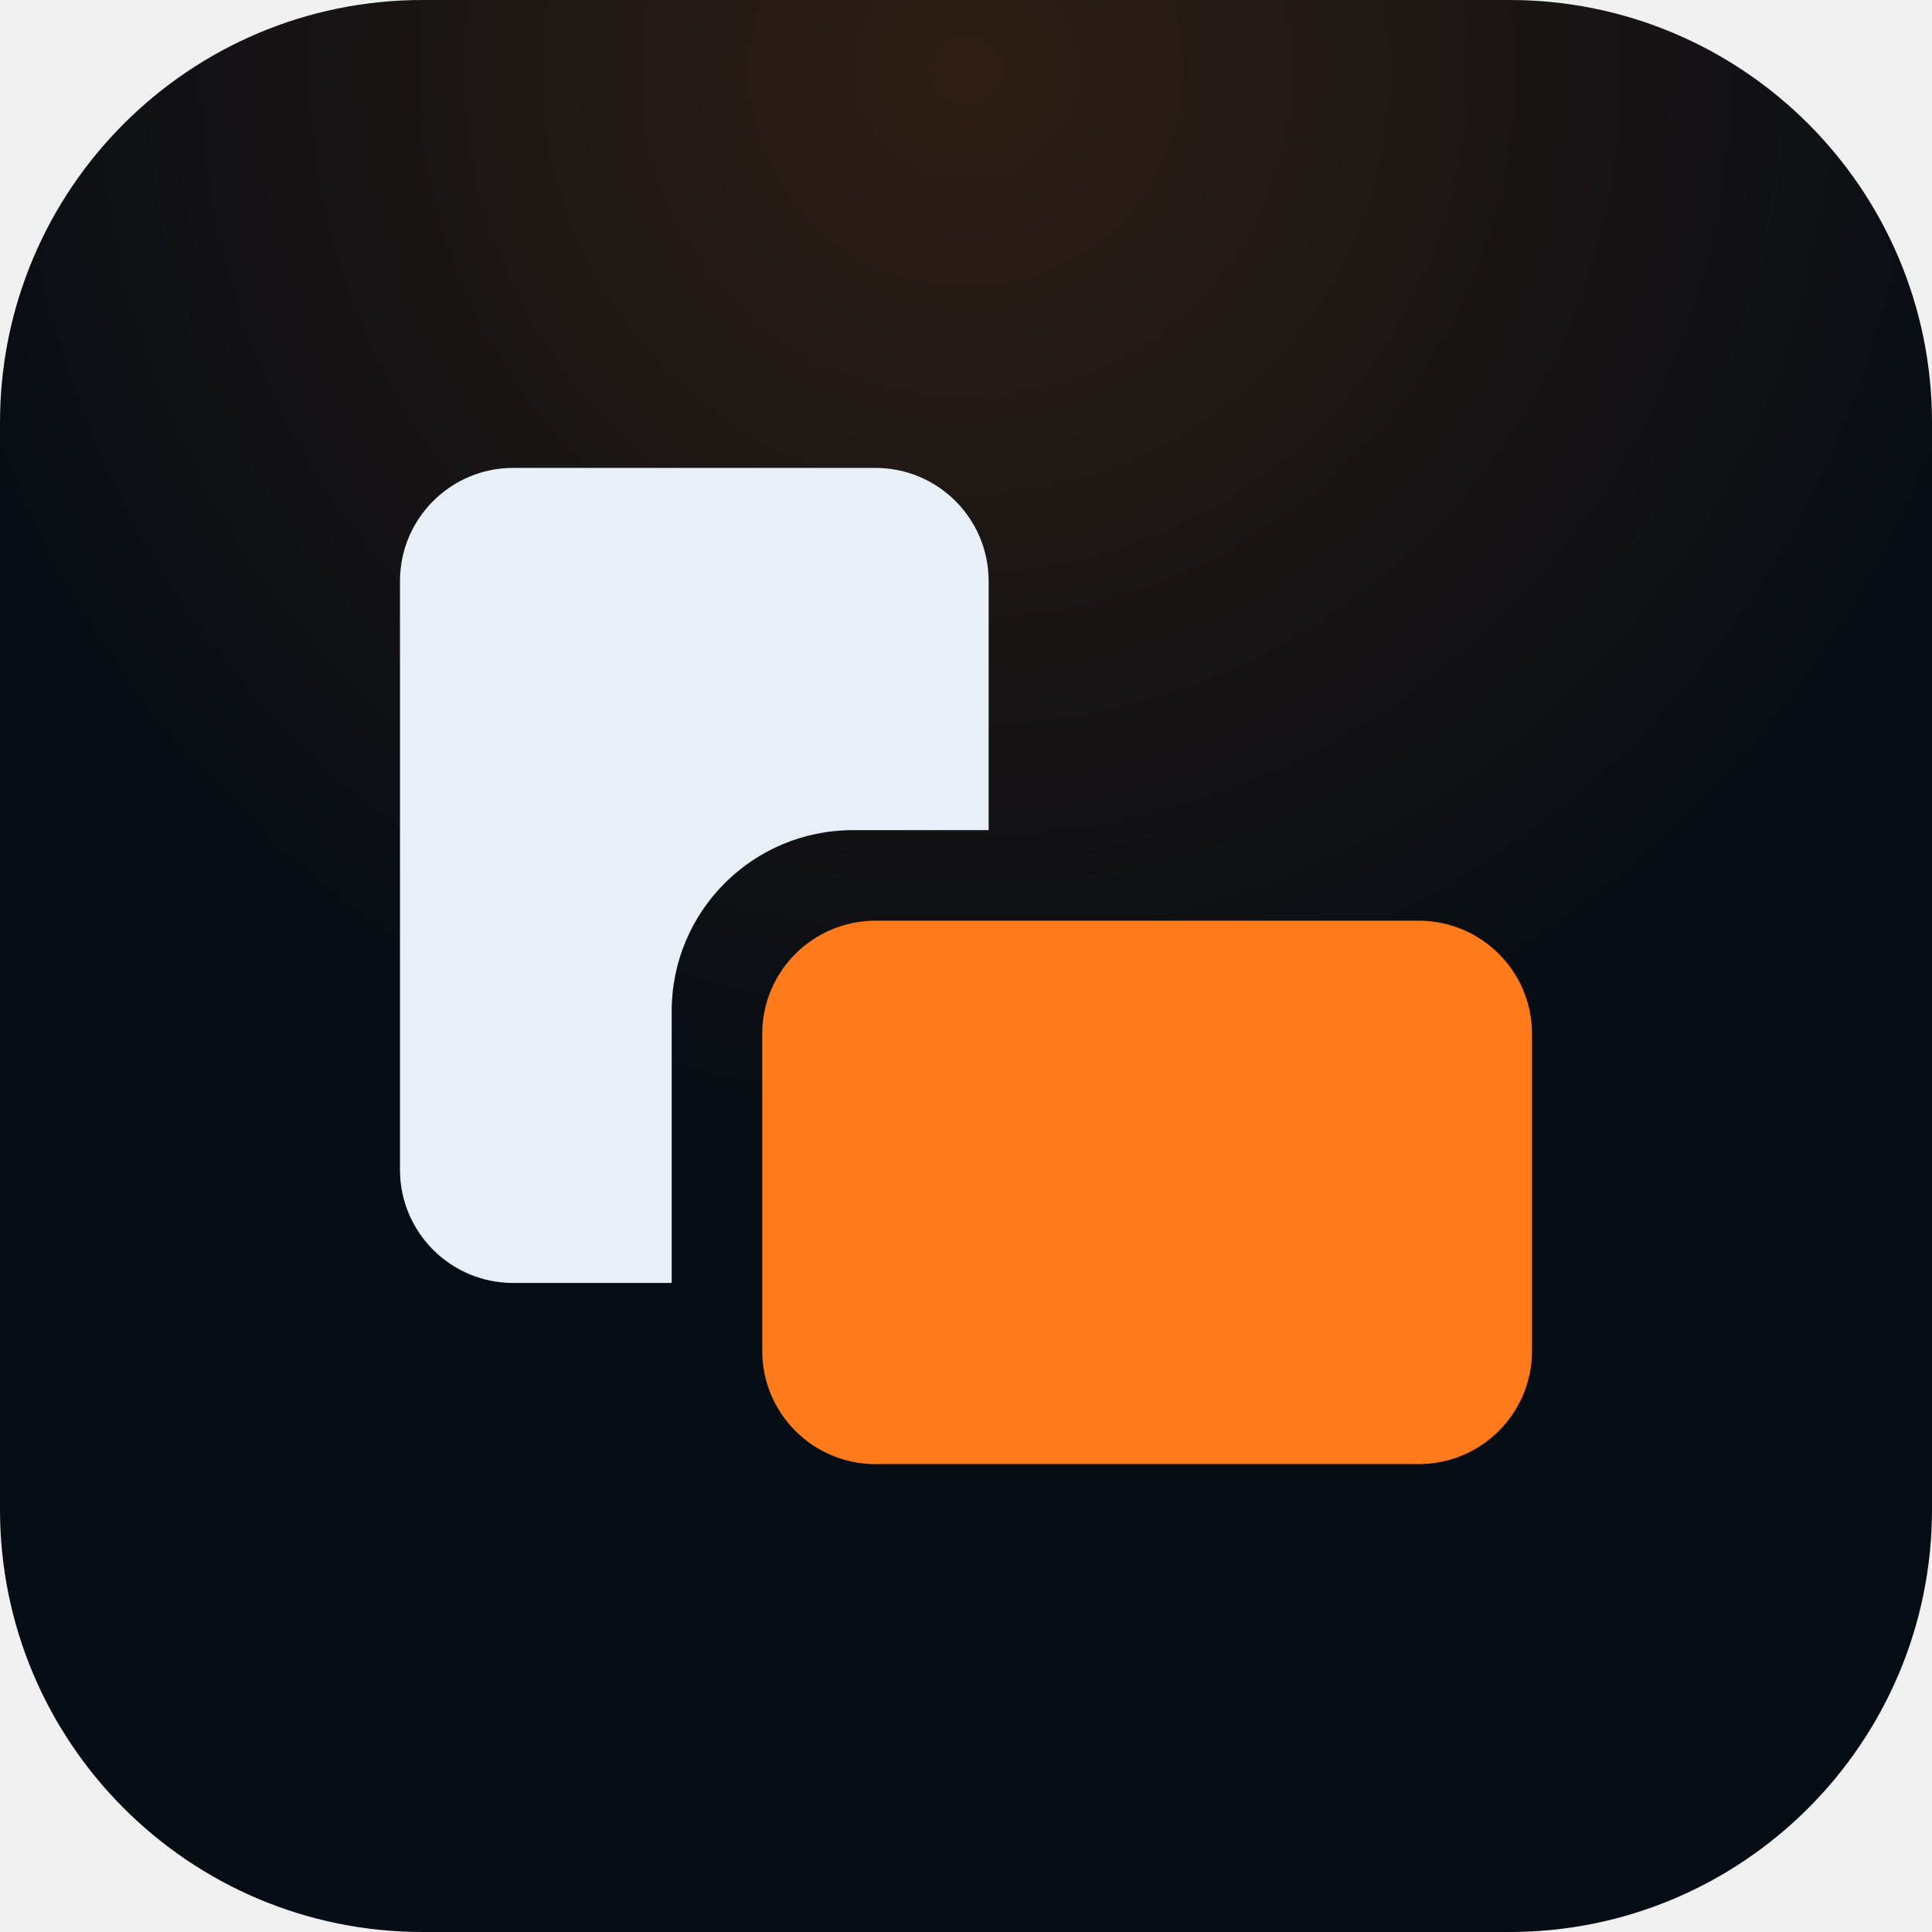
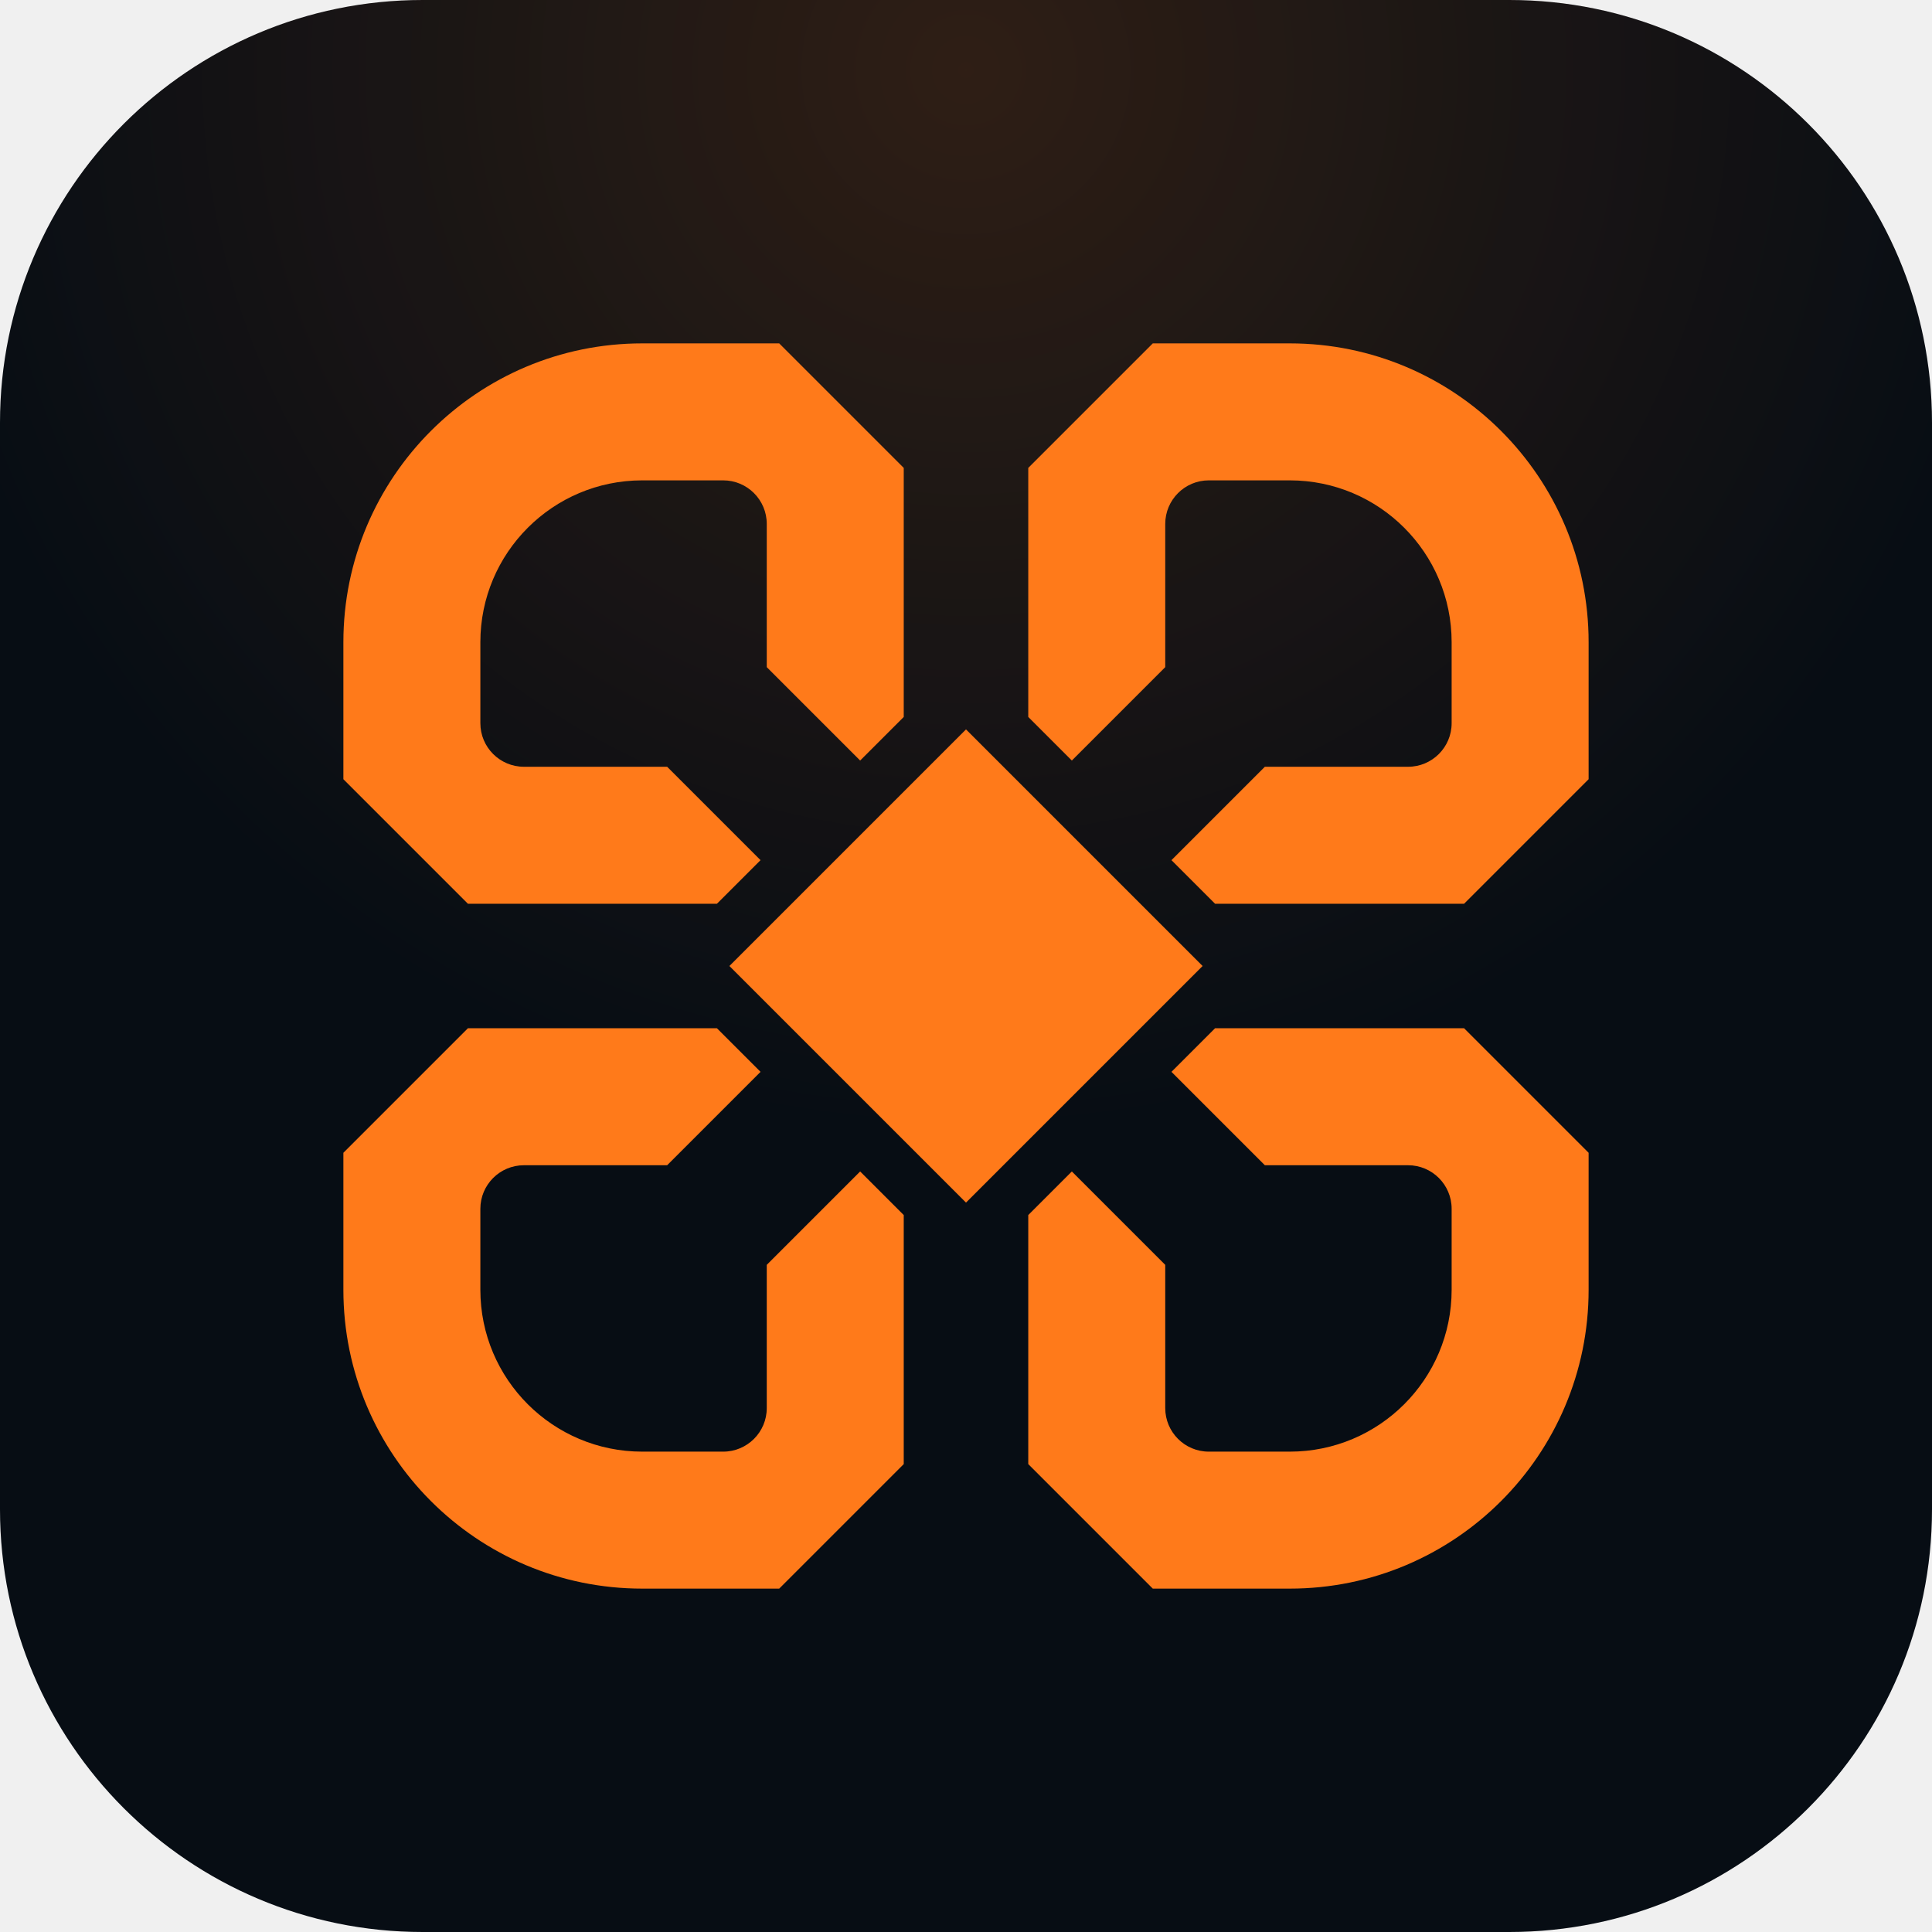
- <svg xmlns="http://www.w3.org/2000/svg" width="512" height="512" viewBox="0 0 512 512" role="img" aria-label="CMD &amp; CTRL">
+ <svg xmlns="http://www.w3.org/2000/svg" xmlns:xlink="http://www.w3.org/1999/xlink" width="512" height="512" viewBox="0 0 512 512" role="img" aria-label="CMD &amp; CTRL">
  <defs>
    <radialGradient id="pool" cx="50%" cy="4%" r="78%">
      <stop offset="0%" stop-color="#ff7a1a" stop-opacity="0.16" />
      <stop offset="70%" stop-color="#ff7a1a" stop-opacity="0" />
    </radialGradient>
-     <mask id="cut" maskUnits="userSpaceOnUse" x="0" y="0" width="512" height="512">
-       <rect width="512" height="512" fill="white" />
-       <rect x="152" y="208" width="336" height="256" rx="64" fill="black" />
-     </mask>
+     <path id="c" d="M-10-40V-80L-30-100H-52A48 48 0 0 0-100-52V-30L-80-10H-40L-33-17L-48-32H-71A7 7 0 0 1-78-39V-52A26 26 0 0 1-52-78H-39A7 7 0 0 1-32-71V-48L-17-33Z" />
  </defs>
  <rect width="512" height="512" rx="112" fill="#070d14" />
  <rect width="512" height="512" rx="112" fill="url(#pool)" />
-   <g transform="translate(64 64) scale(0.75)">
-     <rect x="56" y="80" width="208" height="288" rx="40" fill="#e8eff7" mask="url(#cut)" />
-     <rect x="184" y="240" width="272" height="192" rx="40" fill="#ff7a1a" />
+   <g transform="translate(256 256) scale(1.65)" fill="#ff7a1a">
+     <use href="#c" xlink:href="#c" />
+     <use href="#c" xlink:href="#c" transform="scale(-1 1)" />
+     <use href="#c" xlink:href="#c" transform="scale(1 -1)" />
+     <use href="#c" xlink:href="#c" transform="scale(-1 -1)" />
+     <path d="M0-38L38 0L0 38L-38 0Z" />
  </g>
</svg>
